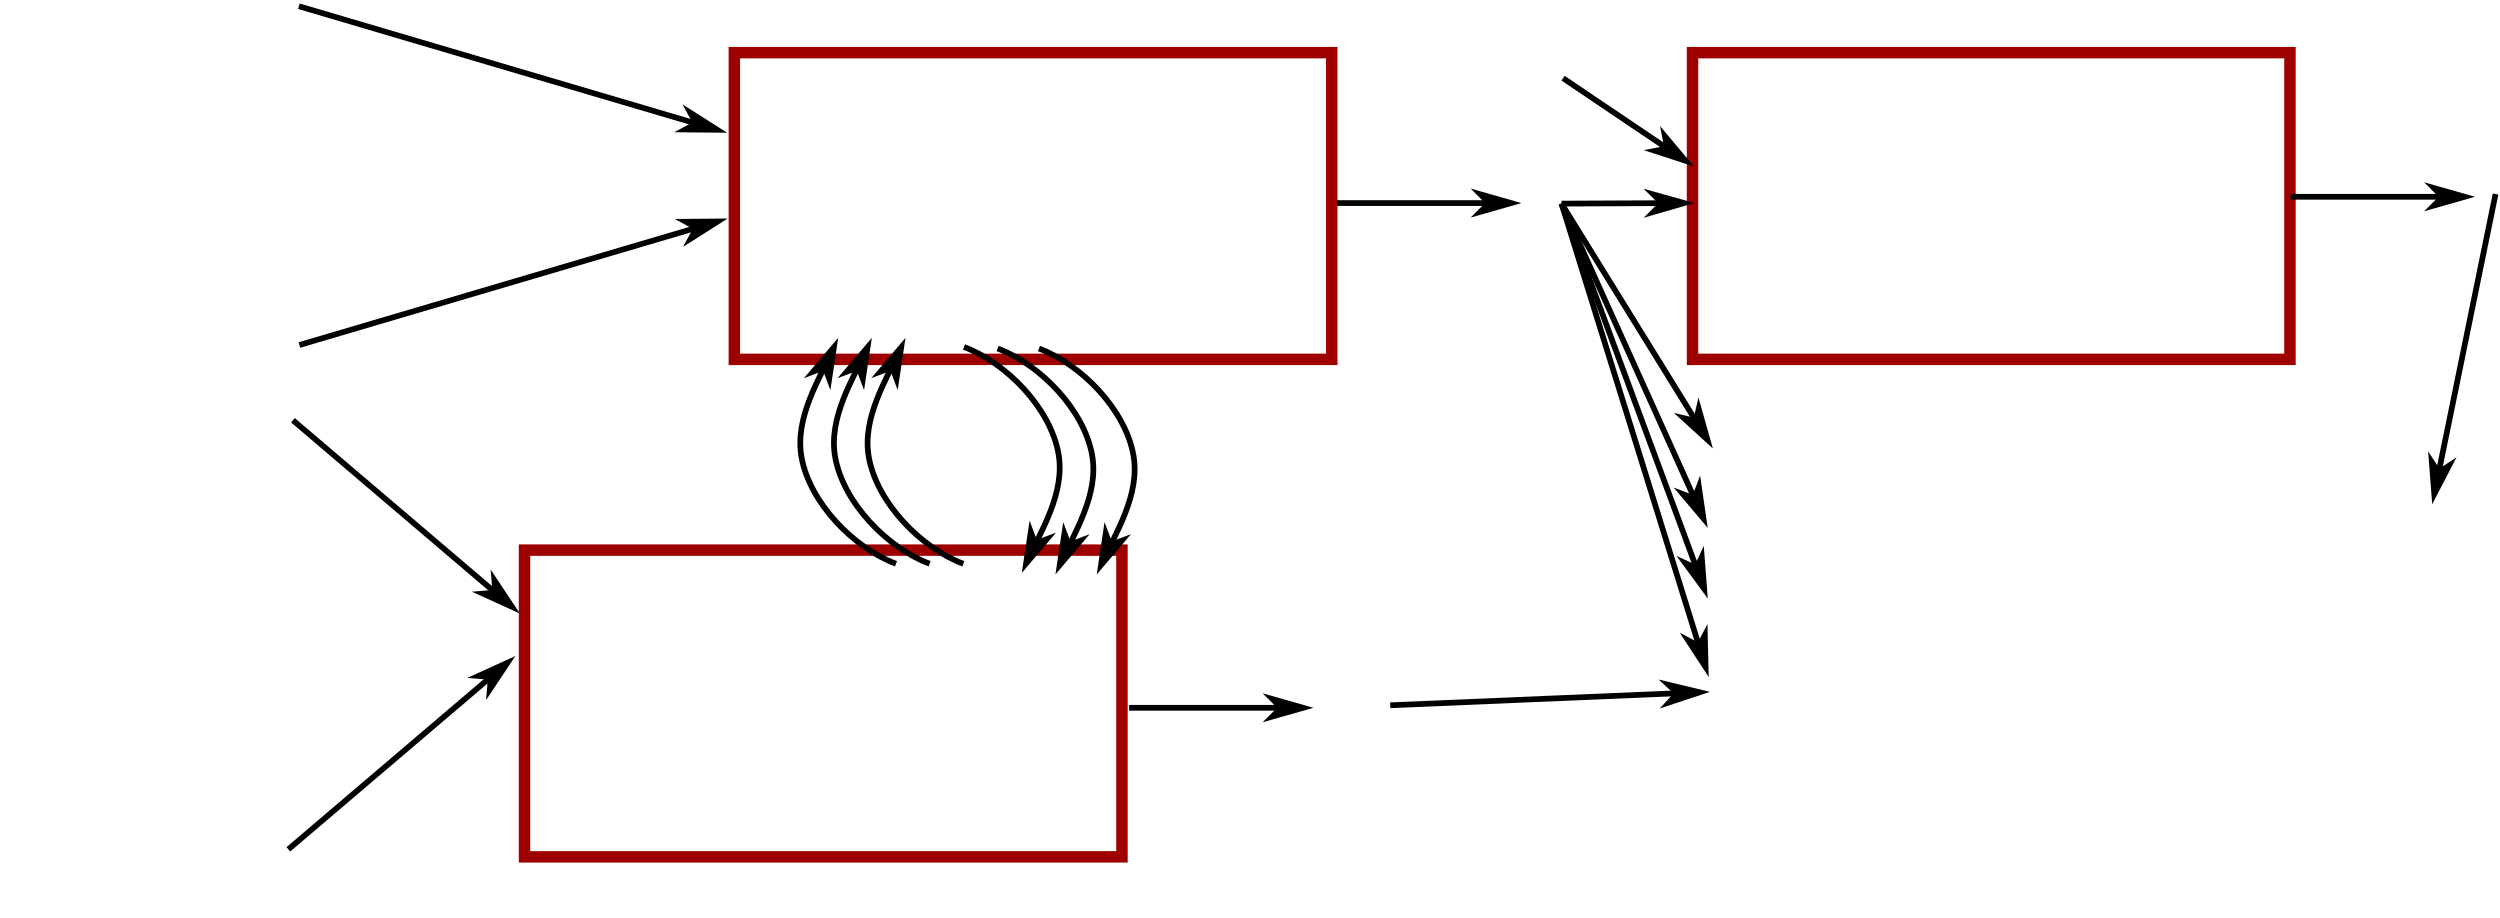
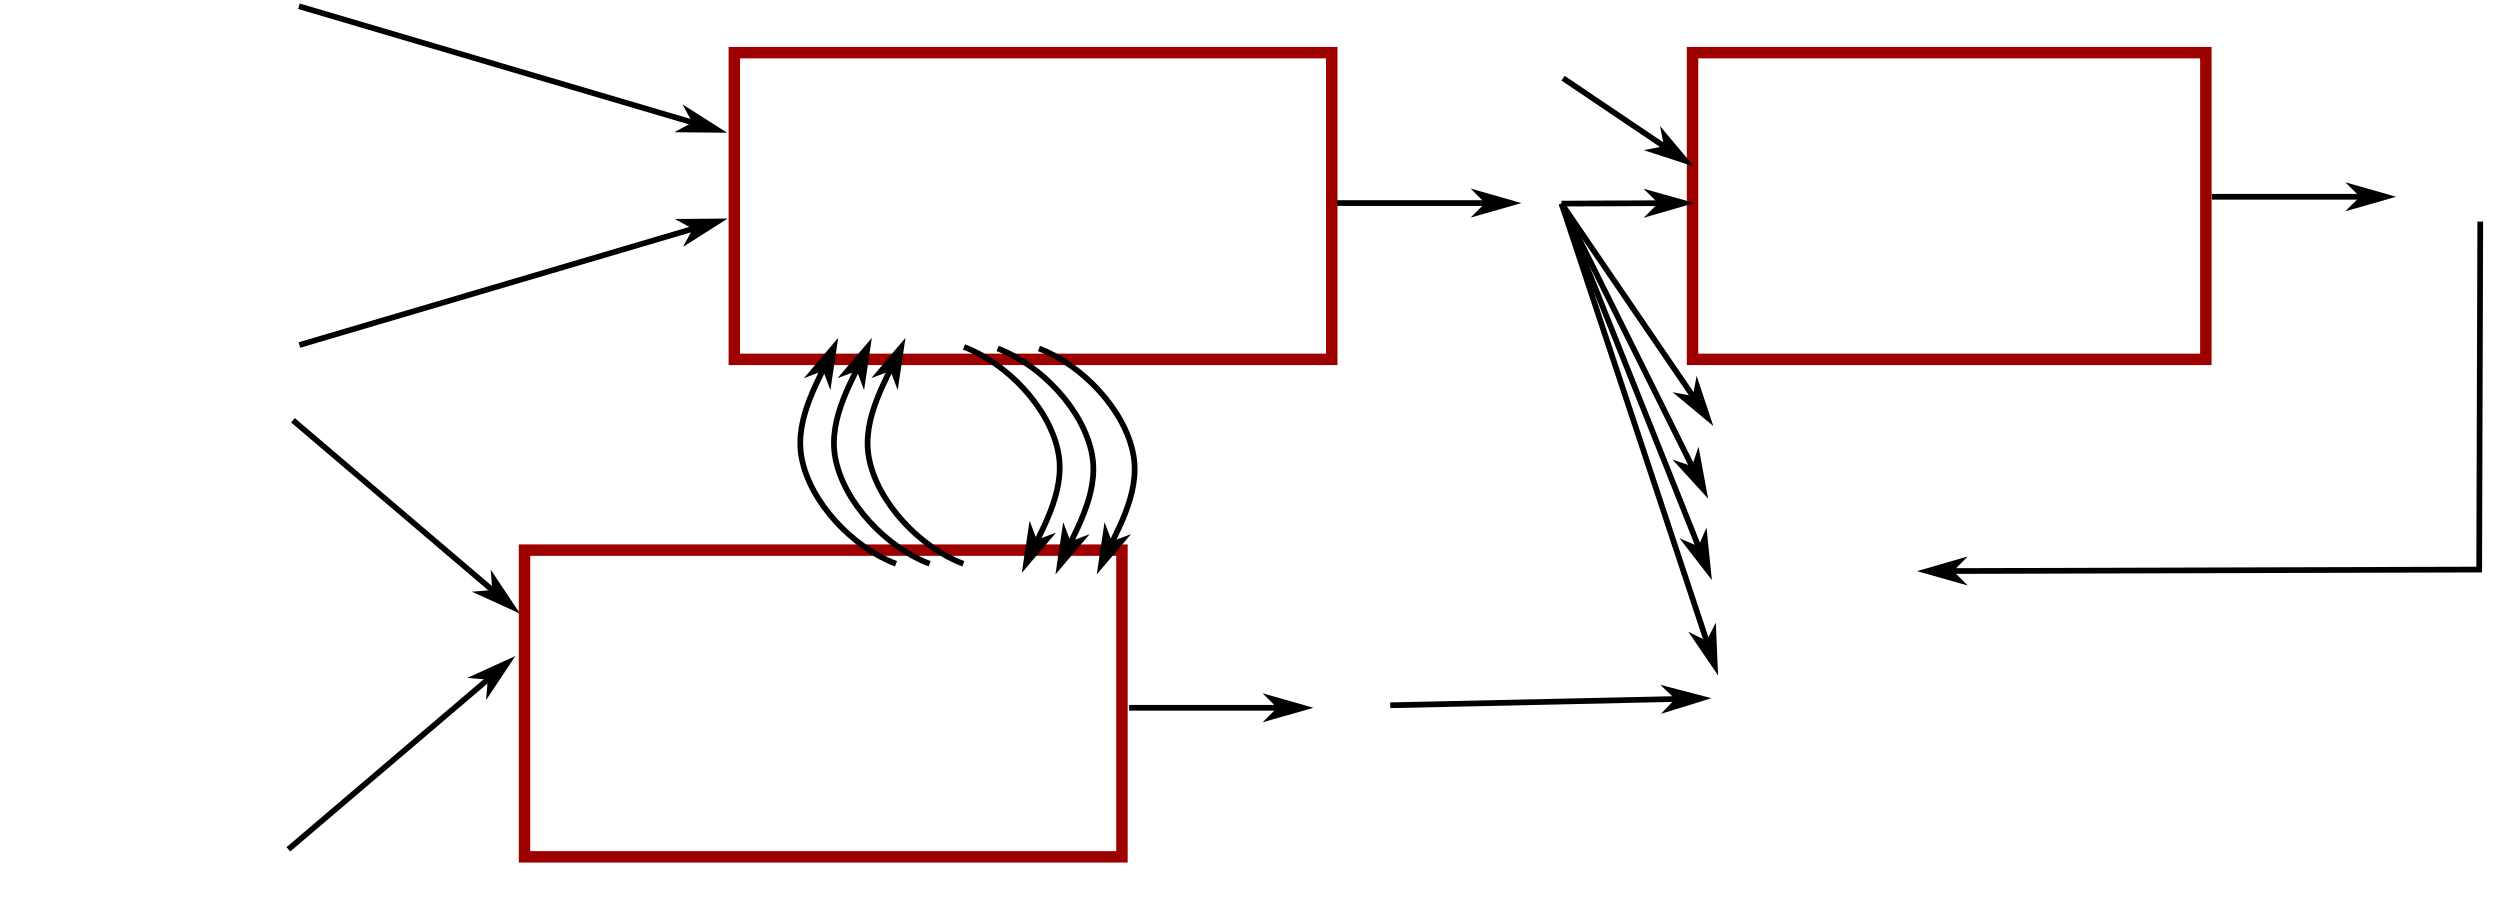
<svg xmlns="http://www.w3.org/2000/svg" width="436.868mm" height="160.381mm" viewBox="0 0 436.868 160.381" version="1.1" id="svg8">
  <defs id="defs2">
    <marker style="overflow:visible" id="marker20942" refX="0" refY="0" orient="auto">
      <path transform="matrix(-0.4,0,0,-0.4,-4,0)" style="fill:#000000;fill-opacity:1;fill-rule:evenodd;stroke:#000000;stroke-width:1pt;stroke-opacity:1" d="M 0,0 5,-5 -12.5,0 5,5 Z" id="path20940" />
    </marker>
    <marker style="overflow:visible" id="marker19567" refX="0" refY="0" orient="auto">
      <path transform="matrix(-0.4,0,0,-0.4,-4,0)" style="fill:#000000;fill-opacity:1;fill-rule:evenodd;stroke:#000000;stroke-width:1pt;stroke-opacity:1" d="M 0,0 5,-5 -12.5,0 5,5 Z" id="path19565" />
    </marker>
    <marker orient="auto" refY="0" refX="0" id="marker18145" style="overflow:visible">
      <path id="path18143" d="M 0,0 5,-5 -12.5,0 5,5 Z" style="fill:#000000;fill-opacity:1;fill-rule:evenodd;stroke:#000000;stroke-width:1pt;stroke-opacity:1" transform="matrix(-0.4,0,0,-0.4,-4,0)" />
    </marker>
    <marker style="overflow:visible" id="marker17611" refX="0" refY="0" orient="auto">
      <path transform="matrix(-0.4,0,0,-0.4,-4,0)" style="fill:#000000;fill-opacity:1;fill-rule:evenodd;stroke:#000000;stroke-width:1pt;stroke-opacity:1" d="M 0,0 5,-5 -12.5,0 5,5 Z" id="path17609" />
    </marker>
    <marker style="overflow:visible" id="marker15703" refX="0" refY="0" orient="auto">
      <path transform="matrix(-0.4,0,0,-0.4,-4,0)" style="fill:#000000;fill-opacity:1;fill-rule:evenodd;stroke:#000000;stroke-width:1pt;stroke-opacity:1" d="M 0,0 5,-5 -12.5,0 5,5 Z" id="path15701" />
    </marker>
    <marker orient="auto" refY="0" refX="0" id="marker15403" style="overflow:visible">
      <path id="path15401" d="M 0,0 5,-5 -12.5,0 5,5 Z" style="fill:#000000;fill-opacity:1;fill-rule:evenodd;stroke:#000000;stroke-width:1pt;stroke-opacity:1" transform="matrix(-0.4,0,0,-0.4,-4,0)" />
    </marker>
    <marker style="overflow:visible" id="marker14801" refX="0" refY="0" orient="auto">
      <path transform="matrix(-0.4,0,0,-0.4,-4,0)" style="fill:#000000;fill-opacity:1;fill-rule:evenodd;stroke:#000000;stroke-width:1pt;stroke-opacity:1" d="M 0,0 5,-5 -12.5,0 5,5 Z" id="path14799" />
    </marker>
    <marker style="overflow:visible" id="marker13985" refX="0" refY="0" orient="auto">
      <path transform="matrix(-0.4,0,0,-0.4,-4,0)" style="fill:#000000;fill-opacity:1;fill-rule:evenodd;stroke:#000000;stroke-width:1pt;stroke-opacity:1" d="M 0,0 5,-5 -12.5,0 5,5 Z" id="path13983" />
    </marker>
    <marker orient="auto" refY="0" refX="0" id="marker12882" style="overflow:visible">
      <path id="path12880" d="M 0,0 5,-5 -12.5,0 5,5 Z" style="fill:#000000;fill-opacity:1;fill-rule:evenodd;stroke:#000000;stroke-width:1pt;stroke-opacity:1" transform="matrix(-0.4,0,0,-0.4,-4,0)" />
    </marker>
    <marker orient="auto" refY="0" refX="0" id="marker11572" style="overflow:visible">
      <path id="path11570" d="M 0,0 5,-5 -12.5,0 5,5 Z" style="fill:#000000;fill-opacity:1;fill-rule:evenodd;stroke:#000000;stroke-width:1pt;stroke-opacity:1" transform="matrix(-0.4,0,0,-0.4,-4,0)" />
    </marker>
    <marker orient="auto" refY="0" refX="0" id="marker11446" style="overflow:visible">
      <path id="path11444" d="M 0,0 5,-5 -12.5,0 5,5 Z" style="fill:#000000;fill-opacity:1;fill-rule:evenodd;stroke:#000000;stroke-width:1pt;stroke-opacity:1" transform="matrix(-0.4,0,0,-0.4,-4,0)" />
    </marker>
    <marker orient="auto" refY="0" refX="0" id="marker11186" style="overflow:visible">
      <path id="path11184" d="M 0,0 5,-5 -12.5,0 5,5 Z" style="fill:#000000;fill-opacity:1;fill-rule:evenodd;stroke:#000000;stroke-width:1pt;stroke-opacity:1" transform="matrix(-0.4,0,0,-0.4,-4,0)" />
    </marker>
    <marker style="overflow:visible" id="marker11074" refX="0" refY="0" orient="auto">
      <path transform="matrix(-0.4,0,0,-0.4,-4,0)" style="fill:#000000;fill-opacity:1;fill-rule:evenodd;stroke:#000000;stroke-width:1pt;stroke-opacity:1" d="M 0,0 5,-5 -12.5,0 5,5 Z" id="path11072" />
    </marker>
    <marker orient="auto" refY="0" refX="0" id="marker10962" style="overflow:visible">
      <path id="path10960" d="M 0,0 5,-5 -12.5,0 5,5 Z" style="fill:#000000;fill-opacity:1;fill-rule:evenodd;stroke:#000000;stroke-width:1pt;stroke-opacity:1" transform="matrix(-0.4,0,0,-0.4,-4,0)" />
    </marker>
    <marker style="overflow:visible" id="marker10856" refX="0" refY="0" orient="auto">
      <path transform="matrix(-0.4,0,0,-0.4,-4,0)" style="fill:#000000;fill-opacity:1;fill-rule:evenodd;stroke:#000000;stroke-width:1pt;stroke-opacity:1" d="M 0,0 5,-5 -12.5,0 5,5 Z" id="path10854" />
    </marker>
    <marker style="overflow:visible" id="marker10444" refX="0" refY="0" orient="auto">
      <path transform="matrix(-0.4,0,0,-0.4,-4,0)" style="fill:#000000;fill-opacity:1;fill-rule:evenodd;stroke:#000000;stroke-width:1pt;stroke-opacity:1" d="M 0,0 5,-5 -12.5,0 5,5 Z" id="path10442" />
    </marker>
    <marker orient="auto" refY="0" refX="0" id="marker9788" style="overflow:visible">
      <path id="path9786" d="M 0,0 5,-5 -12.5,0 5,5 Z" style="fill:#000000;fill-opacity:1;fill-rule:evenodd;stroke:#000000;stroke-width:1pt;stroke-opacity:1" transform="matrix(-0.4,0,0,-0.4,-4,0)" />
    </marker>
    <marker orient="auto" refY="0" refX="0" id="marker8952" style="overflow:visible">
      <path id="path8950" d="M 0,0 5,-5 -12.5,0 5,5 Z" style="fill:#000000;fill-opacity:1;fill-rule:evenodd;stroke:#000000;stroke-width:1pt;stroke-opacity:1" transform="matrix(-0.4,0,0,-0.4,-4,0)" />
    </marker>
    <marker style="overflow:visible" id="marker8056" refX="0" refY="0" orient="auto">
      <path transform="matrix(-0.4,0,0,-0.4,-4,0)" style="fill:#000000;fill-opacity:1;fill-rule:evenodd;stroke:#000000;stroke-width:1pt;stroke-opacity:1" d="M 0,0 5,-5 -12.5,0 5,5 Z" id="path8054" />
    </marker>
    <marker style="overflow:visible" id="marker7488" refX="0" refY="0" orient="auto">
      <path transform="matrix(-0.4,0,0,-0.4,-4,0)" style="fill:#000000;fill-opacity:1;fill-rule:evenodd;stroke:#000000;stroke-width:1pt;stroke-opacity:1" d="M 0,0 5,-5 -12.5,0 5,5 Z" id="path7486" />
    </marker>
    <marker style="overflow:visible" id="marker7290" refX="0" refY="0" orient="auto">
      <path transform="matrix(-0.4,0,0,-0.4,-4,0)" style="fill:#000000;fill-opacity:1;fill-rule:evenodd;stroke:#000000;stroke-width:1pt;stroke-opacity:1" d="M 0,0 5,-5 -12.5,0 5,5 Z" id="path7288" />
    </marker>
    <marker orient="auto" refY="0" refX="0" id="marker7186" style="overflow:visible">
      <path id="path7184" d="M 0,0 5,-5 -12.5,0 5,5 Z" style="fill:#000000;fill-opacity:1;fill-rule:evenodd;stroke:#000000;stroke-width:1pt;stroke-opacity:1" transform="matrix(-0.4,0,0,-0.4,-4,0)" />
    </marker>
    <marker orient="auto" refY="0" refX="0" id="marker6690" style="overflow:visible">
      <path id="path6688" d="M 0,0 5,-5 -12.5,0 5,5 Z" style="fill:#000000;fill-opacity:1;fill-rule:evenodd;stroke:#000000;stroke-width:1pt;stroke-opacity:1" transform="matrix(-0.4,0,0,-0.4,-4,0)" />
    </marker>
    <marker style="overflow:visible" id="marker5658" refX="0" refY="0" orient="auto">
      <path transform="matrix(-0.4,0,0,-0.4,-4,0)" style="fill:#000000;fill-opacity:1;fill-rule:evenodd;stroke:#000000;stroke-width:1pt;stroke-opacity:1" d="M 0,0 5,-5 -12.5,0 5,5 Z" id="path5656" />
    </marker>
    <marker style="overflow:visible" id="marker4625" refX="0" refY="0" orient="auto">
      <path transform="matrix(-0.4,0,0,-0.4,-4,0)" style="fill:#000000;fill-opacity:1;fill-rule:evenodd;stroke:#000000;stroke-width:1pt;stroke-opacity:1" d="M 0,0 5,-5 -12.5,0 5,5 Z" id="path4623" />
    </marker>
    <marker style="overflow:visible" id="marker2707" refX="0" refY="0" orient="auto">
      <path transform="matrix(-0.4,0,0,-0.4,-4,0)" style="fill:#000000;fill-opacity:1;fill-rule:evenodd;stroke:#000000;stroke-width:1pt;stroke-opacity:1" d="M 0,0 5,-5 -12.5,0 5,5 Z" id="path2705" />
    </marker>
    <marker orient="auto" refY="0" refX="0" id="Arrow1Mend" style="overflow:visible">
      <path id="path940" d="M 0,0 5,-5 -12.5,0 5,5 Z" style="fill:#000000;fill-opacity:1;fill-rule:evenodd;stroke:#000000;stroke-width:1pt;stroke-opacity:1" transform="matrix(-0.4,0,0,-0.4,-4,0)" />
    </marker>
    <marker style="overflow:visible" id="marker1241" refX="0" refY="0" orient="auto">
      <path transform="matrix(-0.8,0,0,-0.8,-10,0)" style="fill:#000000;fill-opacity:1;fill-rule:evenodd;stroke:#000000;stroke-width:1pt;stroke-opacity:1" d="M 0,0 5,-5 -12.5,0 5,5 Z" id="path1239" />
    </marker>
  </defs>
  <g id="layer1" transform="translate(53.45591,-68.96816)">
    <rect style="fill:none;fill-opacity:1;stroke:#9e0000;stroke-width:2;stroke-miterlimit:4;stroke-dasharray:none;stroke-dashoffset:0;stroke-opacity:1;paint-order:normal" id="rect10" width="104.399" height="53.598" x="74.867" y="78.168" />
    <flowRoot xml:space="preserve" id="flowRoot819" style="font-style:normal;font-weight:normal;font-size:38.186px;line-height:1.25;font-family:sans-serif;letter-spacing:0px;word-spacing:0px;fill:#9e0000;fill-opacity:1;stroke:none;stroke-width:0.58" transform="matrix(0.2550489,0,0,0.2550489,195.9788,45.74325)">
      <flowRegion id="flowRegion821" style="font-size:38.186px;fill:#9e0000;fill-opacity:1;stroke-width:0.336">
        <rect id="rect823" width="634.286" height="340" x="-468.571" y="133.948" style="font-size:38.186px;fill:#9e0000;fill-opacity:1;stroke-width:0.58" />
      </flowRegion>
      <flowPara id="flowPara825" style="stroke-width:0.58">BuyseTest()</flowPara>
      <flowPara id="flowPara845" style="stroke-width:0.58" />
    </flowRoot>
    <flowRoot transform="matrix(0.1478155,0,0,0.1478155,11.57454,52.30744)" style="font-style:normal;font-weight:normal;font-size:38.186px;line-height:1.25;font-family:sans-serif;letter-spacing:0px;word-spacing:0px;fill:#000000;fill-opacity:1;stroke:none" id="flowRoot855" xml:space="preserve">
      <flowRegion id="flowRegion849" style="font-size:38.186px">
        <rect y="133.948" x="-468.571" height="340" width="634.286" id="rect847" style="font-size:38.186px" />
      </flowRegion>
      <flowPara id="flowPara851" />
      <flowPara id="flowPara853" />
    </flowRoot>
    <flowRoot transform="matrix(0.1478155,0,0,0.1478155,19.09146,48.46283)" style="font-style:normal;font-weight:normal;font-size:38.186px;line-height:1.25;font-family:sans-serif;letter-spacing:0px;word-spacing:0px;fill:#000000;fill-opacity:1;stroke:none" id="flowRoot875" xml:space="preserve">
      <flowRegion id="flowRegion871" style="font-size:38.186px">
        <rect y="133.948" x="-468.571" height="319.543" width="693.099" id="rect869" style="font-size:38.186px" />
      </flowRegion>
      <flowPara id="flowPara873" style="font-weight:bold">User input</flowPara>
      <flowPara style="font-weight:bold" id="flowPara2685">
        <flowSpan style="font-weight:normal" id="flowSpan2687">data</flowSpan>
      </flowPara>
      <flowPara style="font-weight:bold" id="flowPara2689">
        <flowSpan style="font-weight:normal" id="flowSpan2691">formula (outcome, thresholds, ...)</flowSpan>
      </flowPara>
      <flowPara style="font-weight:bold" id="flowPara2693">
        <flowSpan style="font-weight:normal" id="flowSpan2695">...</flowSpan>
      </flowPara>
    </flowRoot>
    <flowRoot xml:space="preserve" id="flowRoot891" style="font-style:normal;font-weight:normal;font-size:40px;line-height:1.25;font-family:sans-serif;letter-spacing:0px;word-spacing:0px;fill:#000000;fill-opacity:1;stroke:none" transform="matrix(0.1478155,0,0,0.1478155,19.51204,105.6021)">
      <flowRegion id="flowRegion887">
        <rect id="rect885" width="634.286" height="340" x="-468.571" y="133.948" />
      </flowRegion>
      <flowPara id="flowPara889" style="font-weight:bold;font-size:38.186px">Default values</flowPara>
      <flowPara style="font-weight:bold;font-size:38.186px" id="flowPara2681">
        <flowSpan style="font-weight:normal;fill:#9e0000;fill-opacity:1" id="flowSpan2683">BuyseTest.options()</flowSpan>
      </flowPara>
    </flowRoot>
    <path id="path1237" d="M -1.226,70.058 71.724,91.602" style="fill:none;stroke:#000000;stroke-width:1;stroke-linecap:butt;stroke-linejoin:miter;stroke-miterlimit:4;stroke-dasharray:none;stroke-opacity:1;marker-end:url(#Arrow1Mend)" />
    <flowRoot xml:space="preserve" id="flowRoot1465" style="font-style:normal;font-weight:normal;font-size:40px;line-height:1.25;font-family:sans-serif;letter-spacing:0px;word-spacing:0px;fill:#000000;fill-opacity:1;stroke:none" transform="matrix(0.1478155,0,0,0.1478155,146.89,77.9561)">
      <flowRegion id="flowRegion1461">
        <rect id="rect1459" width="634.286" height="340" x="-468.571" y="133.948" />
      </flowRegion>
      <flowPara id="flowPara1781" style="font-size:38.186px">check &amp; process user input</flowPara>
      <flowPara id="flowPara1467" style="font-size:38.186px">reformat data</flowPara>
      <flowPara style="font-size:38.186px" id="flowPara3935" />
      <flowPara style="font-size:38.186px" id="flowPara3937">perform GPC in C++ (<flowSpan style="fill:#9e0000;fill-opacity:1" id="flowSpan3943">GPC2_cpp</flowSpan>)</flowPara>
      <flowPara style="font-size:38.186px" id="flowPara3939" />
      <flowPara style="font-size:38.186px" id="flowPara3941" />
    </flowRoot>
    <path style="fill:none;stroke:#000000;stroke-width:1;stroke-linecap:butt;stroke-linejoin:miter;stroke-miterlimit:4;stroke-dasharray:none;stroke-opacity:1;marker-end:url(#marker2707)" d="M -1.134,129.257 71.815,107.713" id="path2703" />
    <path style="fill:none;stroke:#000000;stroke-width:1;stroke-linecap:butt;stroke-linejoin:miter;stroke-miterlimit:4;stroke-dasharray:none;stroke-opacity:1;marker-end:url(#marker4625)" d="m 180.203,104.454 h 30.238" id="path4621" />
    <flowRoot xml:space="preserve" id="flowRoot5593" style="font-style:normal;font-weight:normal;font-size:40px;line-height:1.25;font-family:sans-serif;letter-spacing:0px;word-spacing:0px;fill:#9e0000;fill-opacity:1;stroke:none" transform="matrix(0.2645833,0,0,0.2645833,-10.96131,40.06548)">
      <flowRegion id="flowRegion5595" style="fill:#9e0000;fill-opacity:1">
        <rect id="rect5597" width="432.857" height="138.571" x="728.571" y="189.663" style="fill:#9e0000;fill-opacity:1" />
      </flowRegion>
      <flowPara id="flowPara5599" style="font-weight:bold;font-size:21.333px;fill:#000000;fill-opacity:1">S4 object</flowPara>
      <flowPara style="font-size:21.333px;fill:#9e0000;fill-opacity:1" id="flowPara5603">S4BuyseTest</flowPara>
    </flowRoot>
-     <rect y="78.168" x="242.31" height="53.598" width="104.399" id="rect5632" style="fill:none;fill-opacity:1;stroke:#9e0000;stroke-width:2;stroke-miterlimit:4;stroke-dasharray:none;stroke-dashoffset:0;stroke-opacity:1;paint-order:normal" />
+     <rect y="78.168" x="242.31" height="53.598" width="89.699" id="rect5632" style="fill:none;fill-opacity:1;stroke:#9e0000;stroke-width:2;stroke-miterlimit:4;stroke-dasharray:none;stroke-dashoffset:0;stroke-opacity:1;paint-order:normal" />
    <flowRoot transform="matrix(0.2550489,0,0,0.2550489,160.9881,135.3094)" style="font-style:normal;font-weight:normal;font-size:38.186px;line-height:1.25;font-family:sans-serif;letter-spacing:0px;word-spacing:0px;fill:#9e0000;fill-opacity:1;stroke:none;stroke-width:0.58" id="flowRoot5642" xml:space="preserve">
      <flowRegion style="font-size:38.186px;fill:#9e0000;fill-opacity:1;stroke-width:0.336" id="flowRegion5636">
        <rect style="font-size:38.186px;fill:#9e0000;fill-opacity:1;stroke-width:0.58" y="133.948" x="-468.571" height="340" width="634.286" id="rect5634" />
      </flowRegion>
      <flowPara style="stroke-width:0.58" id="flowPara5638">powerBuyseTest()</flowPara>
      <flowPara style="stroke-width:0.58" id="flowPara5640" />
    </flowRoot>
    <rect style="fill:none;fill-opacity:1;stroke:#9e0000;stroke-width:2;stroke-miterlimit:4;stroke-dasharray:none;stroke-dashoffset:0;stroke-opacity:1;paint-order:normal" id="rect8030" width="104.399" height="53.598" x="38.203" y="165.102" />
    <path id="path8042" d="m 114.999,129.605 c 7.391,2.747 15.103,10.675 16.516,18.653 1.223,6.905 -3.178,13.697 -5.601,19.033" style="fill:none;stroke:#000000;stroke-width:1;stroke-linecap:butt;stroke-linejoin:miter;stroke-miterlimit:4;stroke-dasharray:none;stroke-opacity:1;marker-end:url(#marker5658)" />
    <path style="fill:none;stroke:#000000;stroke-width:1;stroke-linecap:butt;stroke-linejoin:miter;stroke-miterlimit:4;stroke-dasharray:none;stroke-opacity:1;marker-end:url(#marker6690)" d="m 108.998,167.484 c -7.391,-2.747 -15.103,-10.675 -16.516,-18.653 -1.223,-6.905 3.178,-13.697 5.601,-19.033" id="path8044" />
    <path style="fill:none;stroke:#000000;stroke-width:1;stroke-linecap:butt;stroke-linejoin:miter;stroke-miterlimit:4;stroke-dasharray:none;stroke-opacity:1;marker-end:url(#marker7186)" d="m 120.879,129.872 c 7.391,2.747 15.103,10.675 16.516,18.653 1.223,6.905 -3.178,13.697 -5.601,19.033" id="path8046" />
    <path id="path8048" d="m 128.096,129.872 c 7.391,2.747 15.103,10.675 16.516,18.653 1.223,6.905 -3.178,13.697 -5.601,19.033" style="fill:none;stroke:#000000;stroke-width:1;stroke-linecap:butt;stroke-linejoin:miter;stroke-miterlimit:4;stroke-dasharray:none;stroke-opacity:1;marker-end:url(#marker7290)" />
    <path id="path8050" d="m 114.878,167.484 c -7.391,-2.747 -15.103,-10.675 -16.516,-18.653 -1.223,-6.905 3.178,-13.697 5.601,-19.033" style="fill:none;stroke:#000000;stroke-width:1;stroke-linecap:butt;stroke-linejoin:miter;stroke-miterlimit:4;stroke-dasharray:none;stroke-opacity:1;marker-end:url(#marker7488)" />
    <path style="fill:none;stroke:#000000;stroke-width:1;stroke-linecap:butt;stroke-linejoin:miter;stroke-miterlimit:4;stroke-dasharray:none;stroke-opacity:1;marker-end:url(#marker8056)" d="m 103.118,167.484 c -7.391,-2.747 -15.103,-10.675 -16.516,-18.653 -1.223,-6.905 3.178,-13.697 5.601,-19.033" id="path8052" />
    <flowRoot transform="matrix(0.2550489,0,0,0.2550489,364.9564,47.38788)" style="font-style:normal;font-weight:normal;font-size:38.186px;line-height:1.25;font-family:sans-serif;letter-spacing:0px;word-spacing:0px;fill:#9e0000;fill-opacity:1;stroke:none;stroke-width:0.58" id="flowRoot8870" xml:space="preserve">
      <flowRegion style="font-size:38.186px;fill:#9e0000;fill-opacity:1;stroke-width:0.336" id="flowRegion8864">
        <rect style="font-size:38.186px;fill:#9e0000;fill-opacity:1;stroke-width:0.58" y="133.948" x="-468.571" height="340" width="634.286" id="rect8862" />
      </flowRegion>
      <flowPara style="stroke-width:0.58" id="flowPara8866">sensitivity()</flowPara>
      <flowPara style="stroke-width:0.58" id="flowPara8868" />
    </flowRoot>
    <flowRoot transform="matrix(0.1478155,0,0,0.1478155,111.0759,164.0169)" style="font-style:normal;font-weight:normal;font-size:40px;line-height:1.25;font-family:sans-serif;letter-spacing:0px;word-spacing:0px;fill:#000000;fill-opacity:1;stroke:none" id="flowRoot8890" xml:space="preserve">
      <flowRegion id="flowRegion8874">
        <rect y="133.948" x="-468.571" height="340" width="634.286" id="rect8872" />
      </flowRegion>
      <flowPara id="flowPara8888" style="font-size:38.186px">simulate data</flowPara>
      <flowPara style="font-size:38.186px" id="flowPara8914">perform GPC on each dataset</flowPara>
      <flowPara style="font-size:38.186px" id="flowPara12852">collect and summarize results </flowPara>
    </flowRoot>
    <flowRoot xml:space="preserve" id="flowRoot8924" style="font-style:normal;font-weight:normal;font-size:40px;line-height:1.25;font-family:sans-serif;letter-spacing:0px;word-spacing:0px;fill:#000000;fill-opacity:1;stroke:none" transform="matrix(0.1478155,0,0,0.1478155,316.0451,79.42597)">
      <flowRegion id="flowRegion8918">
        <rect id="rect8916" width="634.286" height="340" x="-468.571" y="133.948" />
      </flowRegion>
      <flowPara style="font-size:38.186px" id="flowPara8928">identify set of GPC analyses</flowPara>
      <flowPara style="font-size:38.186px" id="flowPara10432">run GPC</flowPara>
      <flowPara style="font-size:38.186px" id="flowPara8930">statistical inference</flowPara>
    </flowRoot>
-     <path id="path8938" d="m 346.823,103.354 h 30.238" style="fill:none;stroke:#000000;stroke-width:1;stroke-linecap:butt;stroke-linejoin:miter;stroke-miterlimit:4;stroke-dasharray:none;stroke-opacity:1;marker-end:url(#marker8952)" />
-     <flowRoot transform="matrix(0.2645833,0,0,0.2645833,155.6586,38.96549)" style="font-style:normal;font-weight:normal;font-size:40px;line-height:1.25;font-family:sans-serif;letter-spacing:0px;word-spacing:0px;fill:#9e0000;fill-opacity:1;stroke:none" id="flowRoot8948" xml:space="preserve">
+     <path id="path8938" d="M 333.059,103.354 H 363.297" style="fill:none;stroke:#000000;stroke-width:1;stroke-linecap:butt;stroke-linejoin:miter;stroke-miterlimit:4;stroke-dasharray:none;stroke-opacity:1;marker-end:url(#marker8952)" />
+     <flowRoot transform="matrix(0.2645833,0,0,0.2645833,141.8943,38.96549)" style="font-style:normal;font-weight:normal;font-size:40px;line-height:1.25;font-family:sans-serif;letter-spacing:0px;word-spacing:0px;fill:#9e0000;fill-opacity:1;stroke:none" id="flowRoot8948" xml:space="preserve">
      <flowRegion style="fill:#9e0000;fill-opacity:1" id="flowRegion8942">
-         <rect style="fill:#9e0000;fill-opacity:1" y="189.663" x="728.571" height="138.571" width="432.857" id="rect8940" />
-       </flowRegion>
-       <flowPara style="font-weight:bold;font-size:21.333px;fill:#000000;fill-opacity:1" id="flowPara8944">data.frame</flowPara>
-       <flowPara id="flowPara8946" style="font-size:21.333px;fill:#9e0000;fill-opacity:1" />
+         <rect style="fill:#9e0000;fill-opacity:1" y="189.663" x="728.571" height="486.064" width="384.37" id="rect8940" />
+       </flowRegion>
+       <flowPara style="font-weight:bold;font-size:21.333px;fill:#000000;fill-opacity:1" id="flowPara1975">data.frame</flowPara>
+       <flowPara style="font-weight:bold;font-size:21.333px;fill:#9e0000;fill-opacity:1" id="flowPara1986">S3sensitivity</flowPara>
    </flowRoot>
    <flowRoot transform="matrix(0.2645833,0,0,0.2645833,-10.96131,40.06548)" style="font-style:normal;font-weight:normal;font-size:40px;line-height:1.25;font-family:sans-serif;letter-spacing:0px;word-spacing:0px;fill:#9e0000;fill-opacity:1;stroke:none" id="flowRoot9442" xml:space="preserve">
      <flowRegion style="fill:#9e0000;fill-opacity:1" id="flowRegion9436">
        <rect style="fill:#9e0000;fill-opacity:1" y="189.663" x="728.571" height="138.571" width="432.857" id="rect9434" />
      </flowRegion>
      <flowPara style="font-weight:bold;font-size:21.333px;fill:#000000;fill-opacity:1" id="flowPara9438">S4 object</flowPara>
      <flowPara id="flowPara9440" style="font-size:21.333px;fill:#9e0000;fill-opacity:1">S4BuyseTest</flowPara>
    </flowRoot>
    <path id="path9774" d="m 143.854,192.653 h 30.238" style="fill:none;stroke:#000000;stroke-width:1;stroke-linecap:butt;stroke-linejoin:miter;stroke-miterlimit:4;stroke-dasharray:none;stroke-opacity:1;marker-end:url(#marker9788)" />
    <flowRoot xml:space="preserve" id="flowRoot9784" style="font-style:normal;font-weight:normal;font-size:40px;line-height:1.25;font-family:sans-serif;letter-spacing:0px;word-spacing:0px;fill:#9e0000;fill-opacity:1;stroke:none" transform="matrix(0.2645833,0,0,0.2645833,-47.30997,128.2644)">
      <flowRegion id="flowRegion9778" style="fill:#9e0000;fill-opacity:1">
        <rect id="rect9776" width="432.857" height="138.571" x="728.571" y="189.663" style="fill:#9e0000;fill-opacity:1" />
      </flowRegion>
      <flowPara id="flowPara9780" style="font-weight:bold;font-size:21.333px;fill:#000000;fill-opacity:1">S4 object</flowPara>
      <flowPara style="font-size:21.333px;fill:#9e0000;fill-opacity:1" id="flowPara9782">S4BuysePower</flowPara>
    </flowRoot>
    <path id="path11568" d="m 219.418,104.548 21.261,-0.095" style="fill:none;stroke:#000000;stroke-width:1;stroke-linecap:butt;stroke-linejoin:miter;stroke-miterlimit:4;stroke-dasharray:none;stroke-opacity:1;marker-end:url(#marker11572)" />
    <path id="path12878" d="M -2.268,142.408 35.908,174.914" style="fill:none;stroke:#000000;stroke-width:1;stroke-linecap:butt;stroke-linejoin:miter;stroke-miterlimit:4;stroke-dasharray:none;stroke-opacity:1;marker-end:url(#marker12882)" />
    <flowRoot xml:space="preserve" id="flowRoot13844" style="font-style:normal;font-weight:normal;font-size:38.186px;line-height:1.25;font-family:sans-serif;letter-spacing:0px;word-spacing:0px;fill:#000000;fill-opacity:1;stroke:none" transform="matrix(0.1478155,0,0,0.1478155,15.80634,183.3892)">
      <flowRegion style="font-size:38.186px" id="flowRegion13828">
        <rect style="font-size:38.186px" id="rect13826" width="693.099" height="319.543" x="-468.571" y="133.948" />
      </flowRegion>
      <flowPara style="font-weight:bold" id="flowPara13830">User input</flowPara>
      <flowPara id="flowPara13834" style="font-weight:bold">
        <flowSpan style="font-weight:normal" id="flowSpan15289">sample size</flowSpan>
      </flowPara>
      <flowPara style="font-weight:normal" id="flowPara15283">  sim (<flowSpan style="fill:#9e0000;fill-opacity:1" id="flowSpan15291">simBuyseTest()</flowSpan>)</flowPara>
      <flowPara style="font-weight:normal" id="flowPara13851">  ...</flowPara>
    </flowRoot>
    <path style="fill:none;stroke:#000000;stroke-width:1;stroke-linecap:butt;stroke-linejoin:miter;stroke-miterlimit:4;stroke-dasharray:none;stroke-opacity:1;marker-end:url(#marker13985)" d="M -3.066,217.388 35.109,184.882" id="path13981" />
-     <path style="fill:none;stroke:#000000;stroke-width:1;stroke-linecap:butt;stroke-linejoin:miter;stroke-miterlimit:4;stroke-dasharray:none;stroke-opacity:1;marker-end:url(#marker14801)" d="m 219.418,104.548 25.408,41.112" id="path14797" />
-     <flowRoot xml:space="preserve" id="flowRoot15261" style="font-style:normal;font-weight:normal;font-size:38.186px;line-height:1.25;font-family:sans-serif;letter-spacing:0px;word-spacing:0px;fill:#9e0000;fill-opacity:1;stroke:none;stroke-width:0.58" transform="matrix(0.2550489,0,0,0.2550489,364.9564,106.3823)">
+     <path style="fill:none;stroke:#000000;stroke-width:1;stroke-linecap:butt;stroke-linejoin:miter;stroke-miterlimit:4;stroke-dasharray:none;stroke-opacity:1;marker-end:url(#marker14801)" d="m 219.418,104.548 25.408,37.237" id="path14797" />
+     <flowRoot xml:space="preserve" id="flowRoot15261" style="font-style:normal;font-weight:normal;font-size:38.186px;line-height:1.25;font-family:sans-serif;letter-spacing:0px;word-spacing:0px;fill:#9e0000;fill-opacity:1;stroke:none;stroke-width:0.58" transform="matrix(0.2550489,0,0,0.2550489,370.6047,102.9078)">
      <flowRegion id="flowRegion15255" style="font-size:38.186px;fill:#9e0000;fill-opacity:1;stroke-width:0.336">
        <rect id="rect15253" width="634.286" height="340" x="-468.571" y="133.948" style="font-size:38.186px;fill:#9e0000;fill-opacity:1;stroke-width:0.58" />
      </flowRegion>
      <flowPara id="flowPara15257" style="stroke-width:0.58">coef()</flowPara>
      <flowPara id="flowPara15259" style="stroke-width:0.58" />
    </flowRoot>
-     <flowRoot transform="matrix(0.2550489,0,0,0.2550489,364.9564,148.7156)" style="font-style:normal;font-weight:normal;font-size:38.186px;line-height:1.25;font-family:sans-serif;letter-spacing:0px;word-spacing:0px;fill:#9e0000;fill-opacity:1;stroke:none;stroke-width:0.58" id="flowRoot15271" xml:space="preserve">
+     <flowRoot transform="matrix(0.2550489,0,0,0.2550489,370.5809,148.7156)" style="font-style:normal;font-weight:normal;font-size:38.186px;line-height:1.25;font-family:sans-serif;letter-spacing:0px;word-spacing:0px;fill:#9e0000;fill-opacity:1;stroke:none;stroke-width:0.58" id="flowRoot15271" xml:space="preserve">
      <flowRegion style="font-size:38.186px;fill:#9e0000;fill-opacity:1;stroke-width:0.336" id="flowRegion15265">
        <rect style="font-size:38.186px;fill:#9e0000;fill-opacity:1;stroke-width:0.58" y="133.948" x="-468.571" height="340" width="634.286" id="rect15263" />
      </flowRegion>
      <flowPara style="stroke-width:0.58" id="flowPara15267">summary()</flowPara>
      <flowPara style="stroke-width:0.58" id="flowPara15269" />
    </flowRoot>
-     <flowRoot xml:space="preserve" id="flowRoot15281" style="font-style:normal;font-weight:normal;font-size:38.186px;line-height:1.25;font-family:sans-serif;letter-spacing:0px;word-spacing:0px;fill:#9e0000;fill-opacity:1;stroke:none;stroke-width:0.58" transform="matrix(0.2550489,0,0,0.2550489,364.5784,120.3674)">
+     <flowRoot xml:space="preserve" id="flowRoot15281" style="font-style:normal;font-weight:normal;font-size:38.186px;line-height:1.25;font-family:sans-serif;letter-spacing:0px;word-spacing:0px;fill:#9e0000;fill-opacity:1;stroke:none;stroke-width:0.58" transform="matrix(0.2550489,0,0,0.2550489,370.6047,116.3963)">
      <flowRegion id="flowRegion15275" style="font-size:38.186px;fill:#9e0000;fill-opacity:1;stroke-width:0.336">
        <rect id="rect15273" width="634.286" height="340" x="-468.571" y="133.948" style="font-size:38.186px;fill:#9e0000;fill-opacity:1;stroke-width:0.58" />
      </flowRegion>
      <flowPara id="flowPara15277" style="stroke-width:0.58">confint()</flowPara>
      <flowPara id="flowPara15279" style="stroke-width:0.58" />
    </flowRoot>
-     <flowRoot xml:space="preserve" id="flowRoot15301" style="font-style:normal;font-weight:normal;font-size:38.186px;line-height:1.25;font-family:sans-serif;letter-spacing:0px;word-spacing:0px;fill:#9e0000;fill-opacity:1;stroke:none;stroke-width:0.58" transform="matrix(0.2550489,0,0,0.2550489,451.9233,122.1725)">
+     <flowRoot xml:space="preserve" id="flowRoot15301" style="font-style:normal;font-weight:normal;font-size:38.186px;line-height:1.25;font-family:sans-serif;letter-spacing:0px;word-spacing:0px;fill:#9e0000;fill-opacity:1;stroke:none;stroke-width:0.58" transform="matrix(0.2550489,0,0,0.2550489,370.2242,129.8372)">
      <flowRegion id="flowRegion15295" style="font-size:38.186px;fill:#9e0000;fill-opacity:1;stroke-width:0.336">
        <rect id="rect15293" width="634.286" height="340" x="-468.571" y="133.948" style="font-size:38.186px;fill:#9e0000;fill-opacity:1;stroke-width:0.58" />
      </flowRegion>
-       <flowPara id="flowPara15297" style="stroke-width:0.58">autoplot()</flowPara>
+       <flowPara id="flowPara15297" style="stroke-width:0.58">plot()</flowPara>
      <flowPara id="flowPara15299" style="stroke-width:0.58" />
    </flowRoot>
-     <path id="path15399" d="m 219.418,104.548 24.74,54.876" style="fill:none;stroke:#000000;stroke-width:1;stroke-linecap:butt;stroke-linejoin:miter;stroke-miterlimit:4;stroke-dasharray:none;stroke-opacity:1;marker-end:url(#marker15403)" />
-     <path style="fill:none;stroke:#000000;stroke-width:1;stroke-linecap:butt;stroke-linejoin:miter;stroke-miterlimit:4;stroke-dasharray:none;stroke-opacity:1;marker-end:url(#marker15703)" d="m 219.418,104.548 24.873,67.171" id="path15699" />
-     <path style="fill:none;stroke:#000000;stroke-width:1;stroke-linecap:butt;stroke-linejoin:miter;stroke-miterlimit:4;stroke-dasharray:none;stroke-opacity:1;marker-end:url(#marker17611)" d="m 189.484,192.212 53.896,-2.262" id="path17607" />
-     <flowRoot xml:space="preserve" id="flowRoot18133" style="font-style:normal;font-weight:normal;font-size:38.186px;line-height:1.25;font-family:sans-serif;letter-spacing:0px;word-spacing:0px;fill:#9e0000;fill-opacity:1;stroke:none;stroke-width:0.58" transform="matrix(0.2550489,0,0,0.2550489,364.9564,133.9745)">
+     <path id="path15399" d="m 219.418,104.548 24.74,49.798" style="fill:none;stroke:#000000;stroke-width:1;stroke-linecap:butt;stroke-linejoin:miter;stroke-miterlimit:4;stroke-dasharray:none;stroke-opacity:1;marker-end:url(#marker15403)" />
+     <path style="fill:none;stroke:#000000;stroke-width:1;stroke-linecap:butt;stroke-linejoin:miter;stroke-miterlimit:4;stroke-dasharray:none;stroke-opacity:1;marker-end:url(#marker15703)" d="m 219.418,104.548 25.541,63.964" id="path15699" />
+     <path style="fill:none;stroke:#000000;stroke-width:1;stroke-linecap:butt;stroke-linejoin:miter;stroke-miterlimit:4;stroke-dasharray:none;stroke-opacity:1;marker-end:url(#marker17611)" d="m 189.484,192.212 54.163,-1.192" id="path17607" />
+     <flowRoot xml:space="preserve" id="flowRoot18133" style="font-style:normal;font-weight:normal;font-size:38.186px;line-height:1.25;font-family:sans-serif;letter-spacing:0px;word-spacing:0px;fill:#9e0000;fill-opacity:1;stroke:none;stroke-width:0.58" transform="matrix(0.2550489,0,0,0.2550489,369.9009,137.2339)">
      <flowRegion id="flowRegion18127" style="font-size:38.186px;fill:#9e0000;fill-opacity:1;stroke-width:0.336">
        <rect id="rect18125" width="634.286" height="340" x="-468.571" y="133.948" style="font-size:38.186px;fill:#9e0000;fill-opacity:1;stroke-width:0.58" />
      </flowRegion>
      <flowPara id="flowPara18129" style="stroke-width:0.58">...</flowPara>
      <flowPara id="flowPara18131" style="stroke-width:0.58" />
    </flowRoot>
-     <path id="path18141" d="m 219.418,104.548 25.127,80.837" style="fill:none;stroke:#000000;stroke-width:1;stroke-linecap:butt;stroke-linejoin:miter;stroke-miterlimit:4;stroke-dasharray:none;stroke-opacity:1;marker-end:url(#marker18145)" />
-     <path style="fill:none;stroke:#000000;stroke-width:1;stroke-linecap:butt;stroke-linejoin:miter;stroke-miterlimit:4;stroke-dasharray:none;stroke-opacity:1;marker-end:url(#marker19567)" d="M 382.636,102.881 371.958,155.136" id="path19563" />
+     <path id="path18141" d="m 219.418,104.548 26.731,80.57" style="fill:none;stroke:#000000;stroke-width:1;stroke-linecap:butt;stroke-linejoin:miter;stroke-miterlimit:4;stroke-dasharray:none;stroke-opacity:1;marker-end:url(#marker18145)" />
+     <path style="fill:none;stroke:#000000;stroke-width:1;stroke-linecap:butt;stroke-linejoin:miter;stroke-miterlimit:4;stroke-dasharray:none;stroke-opacity:1;marker-end:url(#marker19567)" d="m 379.963,107.692 -0.187,60.807 -96.284,0.268" id="path19563" />
    <flowRoot xml:space="preserve" id="flowRoot20925" style="font-style:normal;font-weight:normal;font-size:38.186px;line-height:1.25;font-family:sans-serif;letter-spacing:0px;word-spacing:0px;fill:#000000;fill-opacity:1;stroke:none" transform="matrix(0.1478155,0,0,0.1478155,262.3067,48.46283)">
      <flowRegion style="font-size:38.186px" id="flowRegion20909">
        <rect style="font-size:38.186px" id="rect20907" width="693.099" height="319.543" x="-468.571" y="133.948" />
      </flowRegion>
      <flowPara style="font-weight:bold" id="flowPara20911">User input</flowPara>
      <flowPara id="flowPara20919" style="font-weight:bold">
        <flowSpan style="font-weight:normal" id="flowSpan20930">threshold</flowSpan>
      </flowPara>
      <flowPara id="flowPara20923" style="font-weight:normal">  ...</flowPara>
    </flowRoot>
    <path style="fill:none;stroke:#000000;stroke-width:1;stroke-linecap:butt;stroke-linejoin:miter;stroke-miterlimit:4;stroke-dasharray:none;stroke-opacity:1;marker-end:url(#marker20942)" d="m 219.685,82.632 21.261,14.338" id="path20938" />
  </g>
</svg>
